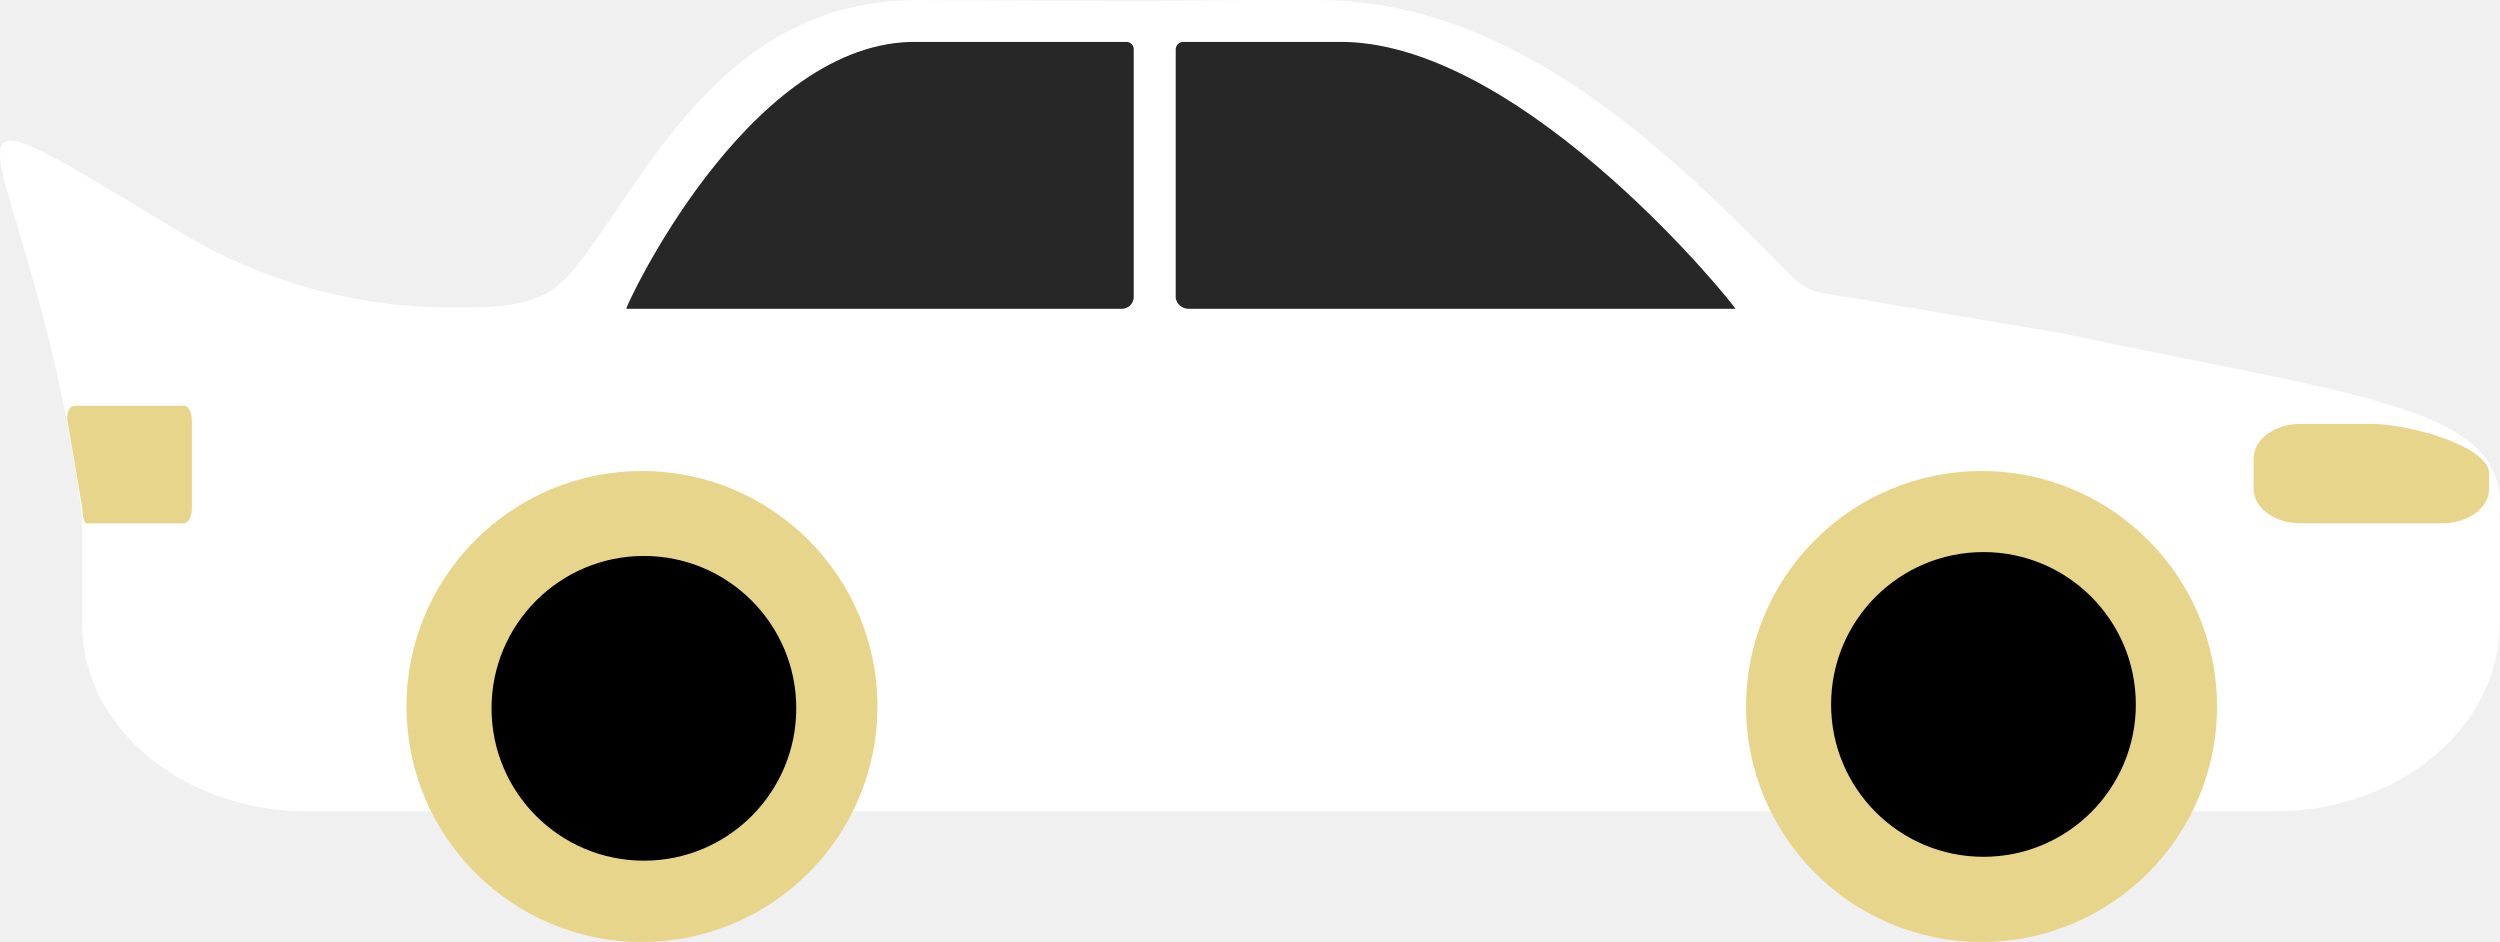
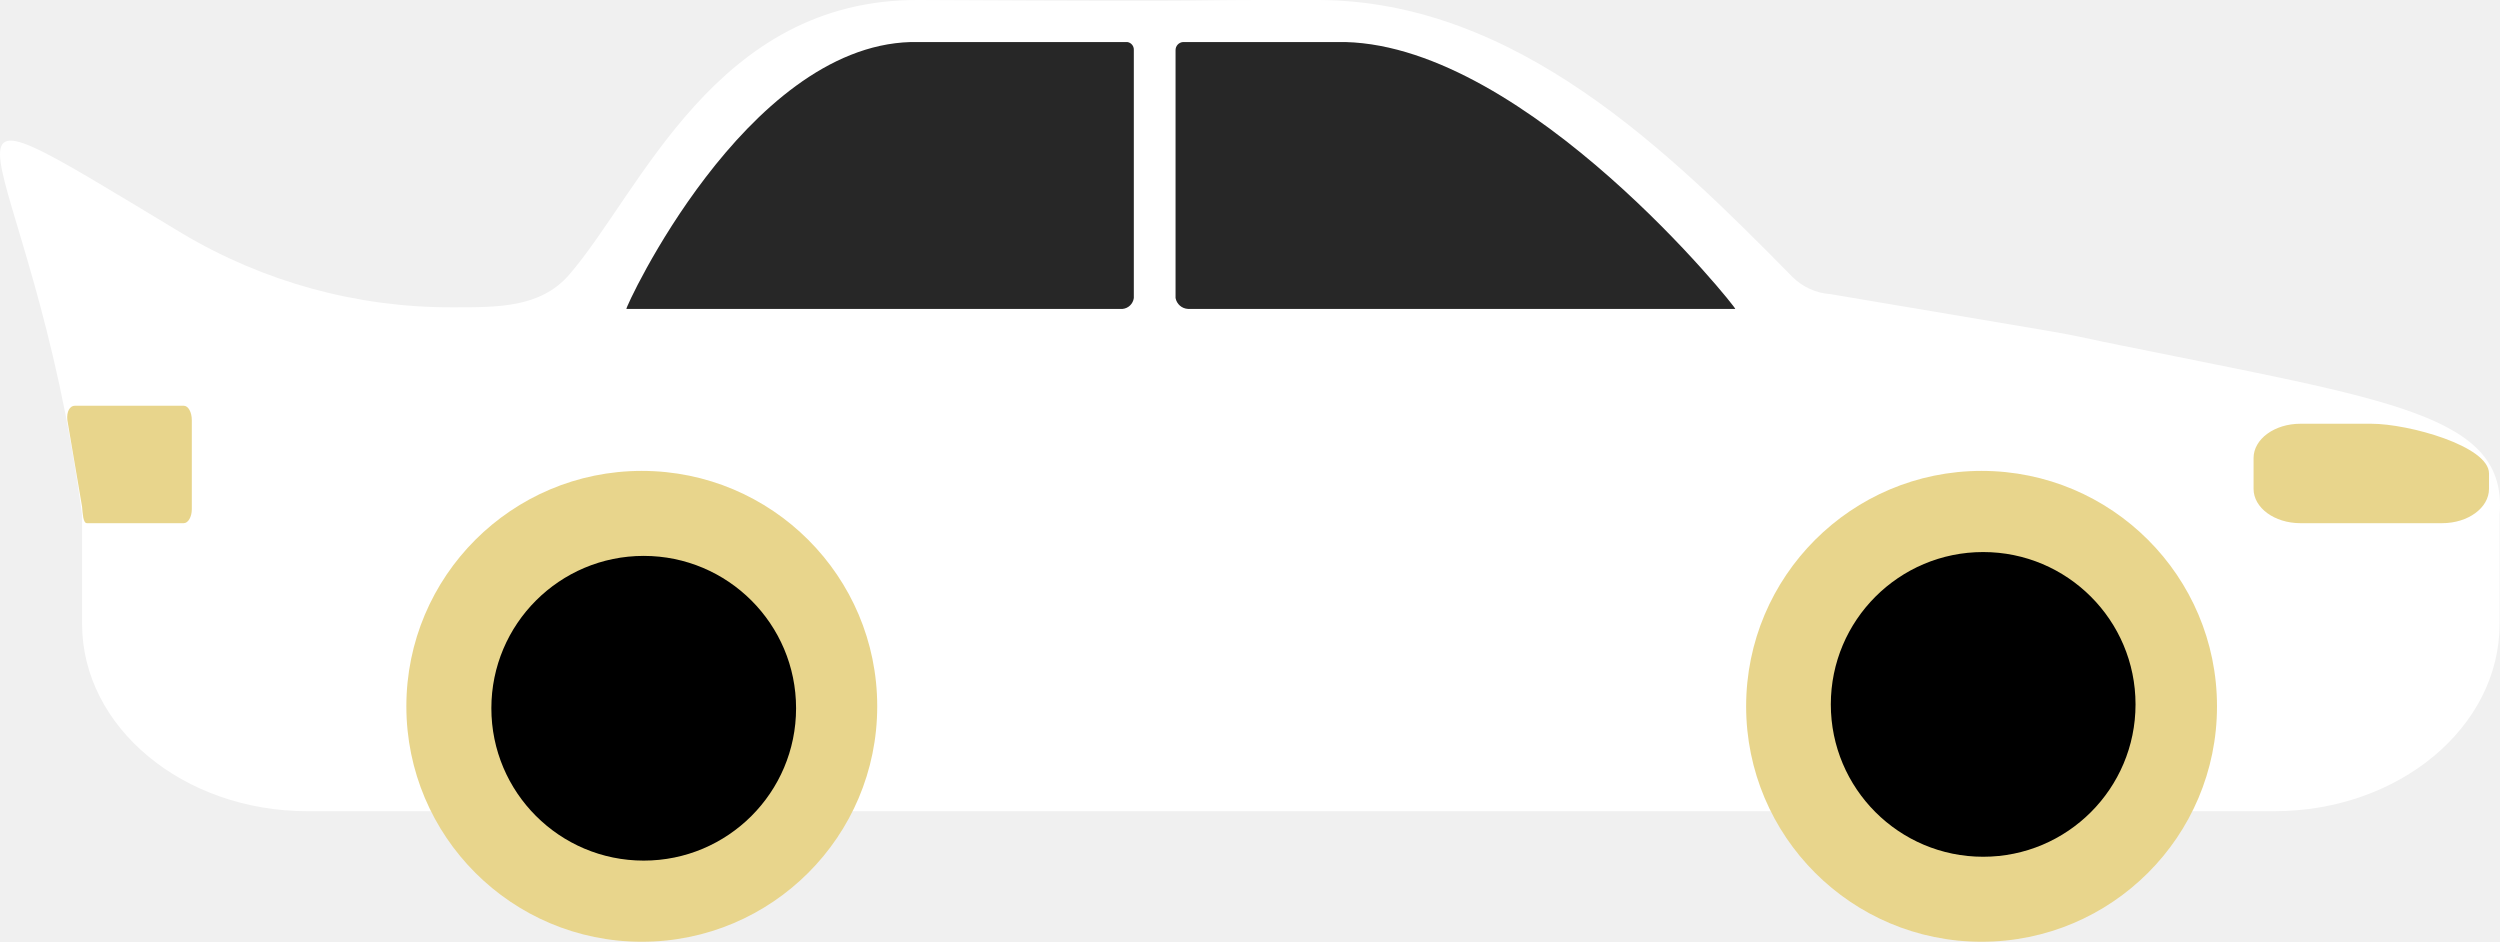
- <svg xmlns="http://www.w3.org/2000/svg" id="Layer_1" data-name="Layer 1" viewBox="0 0 779.38 293.66">
+ <svg xmlns="http://www.w3.org/2000/svg" id="Layer_1" data-name="Layer 1" viewBox="0 0 779.42 293.61">
  <defs>
    <style>.cls-1{fill:#fff;}.cls-2{fill:#272727;}.cls-3{fill:#e8d58c;}</style>
  </defs>
-   <path class="cls-1" d="M779.25,160.49v34c0,32.27-31.47,58.44-70.3,58.44H95.88c-38.82,0-70.3-26.17-70.3-58.44v-34c-16-120.11-62.1-143.9,31.15-87.8A163.2,163.2,0,0,0,141,95.82h0c14.09,0,27.43.19,36.37-10.1C199.74,60,223-.28,286.4,0,401,.58,353.7-.13,411,0,472.8.16,520.52,47.42,558.87,86.42a18.29,18.29,0,0,0,11.79,5.3l68.71,11.59c7.17,1.21,14.25,2.88,21.38,4.32C745.23,124.83,781.91,129.11,779.25,160.49Z" transform="translate(0 0.02)" />
-   <path class="cls-2" d="M370.44,96.25H541c.67,0-64.64-81.71-121.53-83.2H368.78a2.36,2.36,0,0,0-2.25,2.48h0v76.8a2.09,2.09,0,0,0,0,.5A4,4,0,0,0,370.44,96.25Z" transform="translate(0 0.02)" />
-   <path class="cls-2" d="M350,96.25H195.25c-.61,0,37-81.71,88.55-83.2h67.64a2.3,2.3,0,0,1,2,2.49V92.33a4.17,4.17,0,0,1,0,.5A3.77,3.77,0,0,1,350,96.25Z" transform="translate(0 0.02)" />
-   <circle class="cls-3" cx="200.13" cy="220.25" r="73.41" />
-   <circle class="cls-3" cx="617.75" cy="220.25" r="73.41" />
-   <circle cx="200.74" cy="220.82" r="47.5" />
-   <circle cx="618.35" cy="219.61" r="47.5" />
-   <path class="cls-3" d="M739.28,132.14h-22.1c-8.06,0-14.6,4.79-14.6,10.71v9.57c0,5.91,6.54,10.71,14.6,10.71h44.2c8.07,0,14.61-4.8,14.61-10.71v-4.79C776,139.07,751,132.14,739.28,132.14Z" transform="translate(0 0.02)" />
-   <path class="cls-3" d="M57.33,163.13H27.07c-1.2,0-1.26-3-1.47-5.13L21,131c-.27-2.73.81-4.54,2.35-4.54h34c1.36,0,2.47,2,2.47,4.45v27.77C59.8,161.14,58.69,163.13,57.33,163.13Z" transform="translate(0 0.02)" />
+   <path class="cls-1" d="M779.29,160.51v34c0,32.3-31.5,58.4-70.3,58.4H95.89c-38.8,0-70.3-26.2-70.3-58.4v-34c-16-120.1-62.1-143.9,31.1-87.8A163.49,163.49,0,0,0,141,95.81h0c14.1,0,27.4.2,36.4-10.1C199.69,60,223-.29,286.39,0c114.6.6,67.3-.1,124.6,0,61.8.2,109.5,47.4,147.9,86.4a18.64,18.64,0,0,0,11.8,5.3l68.7,11.6c7.2,1.2,14.3,2.9,21.4,4.3C745.19,124.81,781.89,129.11,779.29,160.51Z" transform="translate(0 0)" />
+   <path class="cls-2" d="M370.39,96.31H541c.7,0-64.6-81.7-121.5-83.2h-50.7a2.51,2.51,0,0,0-2.3,2.5h0v77.3A4.16,4.16,0,0,0,370.39,96.31Z" transform="translate(0 0)" />
+   <path class="cls-2" d="M350,96.31H195.29c-.6,0,37-81.7,88.6-83.2h67.6a2.39,2.39,0,0,1,2,2.5v77.3A3.93,3.93,0,0,1,350,96.31Z" transform="translate(0 0)" />
+   <circle class="cls-3" cx="200.09" cy="220.21" r="73.4" />
+   <circle class="cls-3" cx="617.79" cy="220.21" r="73.4" />
+   <circle cx="200.69" cy="220.81" r="47.5" />
+   <circle cx="618.29" cy="219.61" r="47.5" />
+   <path class="cls-3" d="M739.29,132.11h-22.1c-8.1,0-14.6,4.8-14.6,10.7v9.6c0,5.9,6.5,10.7,14.6,10.7h44.2c8.1,0,14.6-4.8,14.6-10.7v-4.8C776,139.11,751,132.11,739.29,132.11Z" transform="translate(0 0)" />
+   <path class="cls-3" d="M57.29,163.11H27.09c-1.2,0-1.3-3-1.5-5.1L21,131c-.3-2.7.8-4.5,2.3-4.5h34c1.4,0,2.5,2,2.5,4.5v27.8C59.79,161.11,58.69,163.11,57.29,163.11Z" transform="translate(0 0)" />
</svg>
